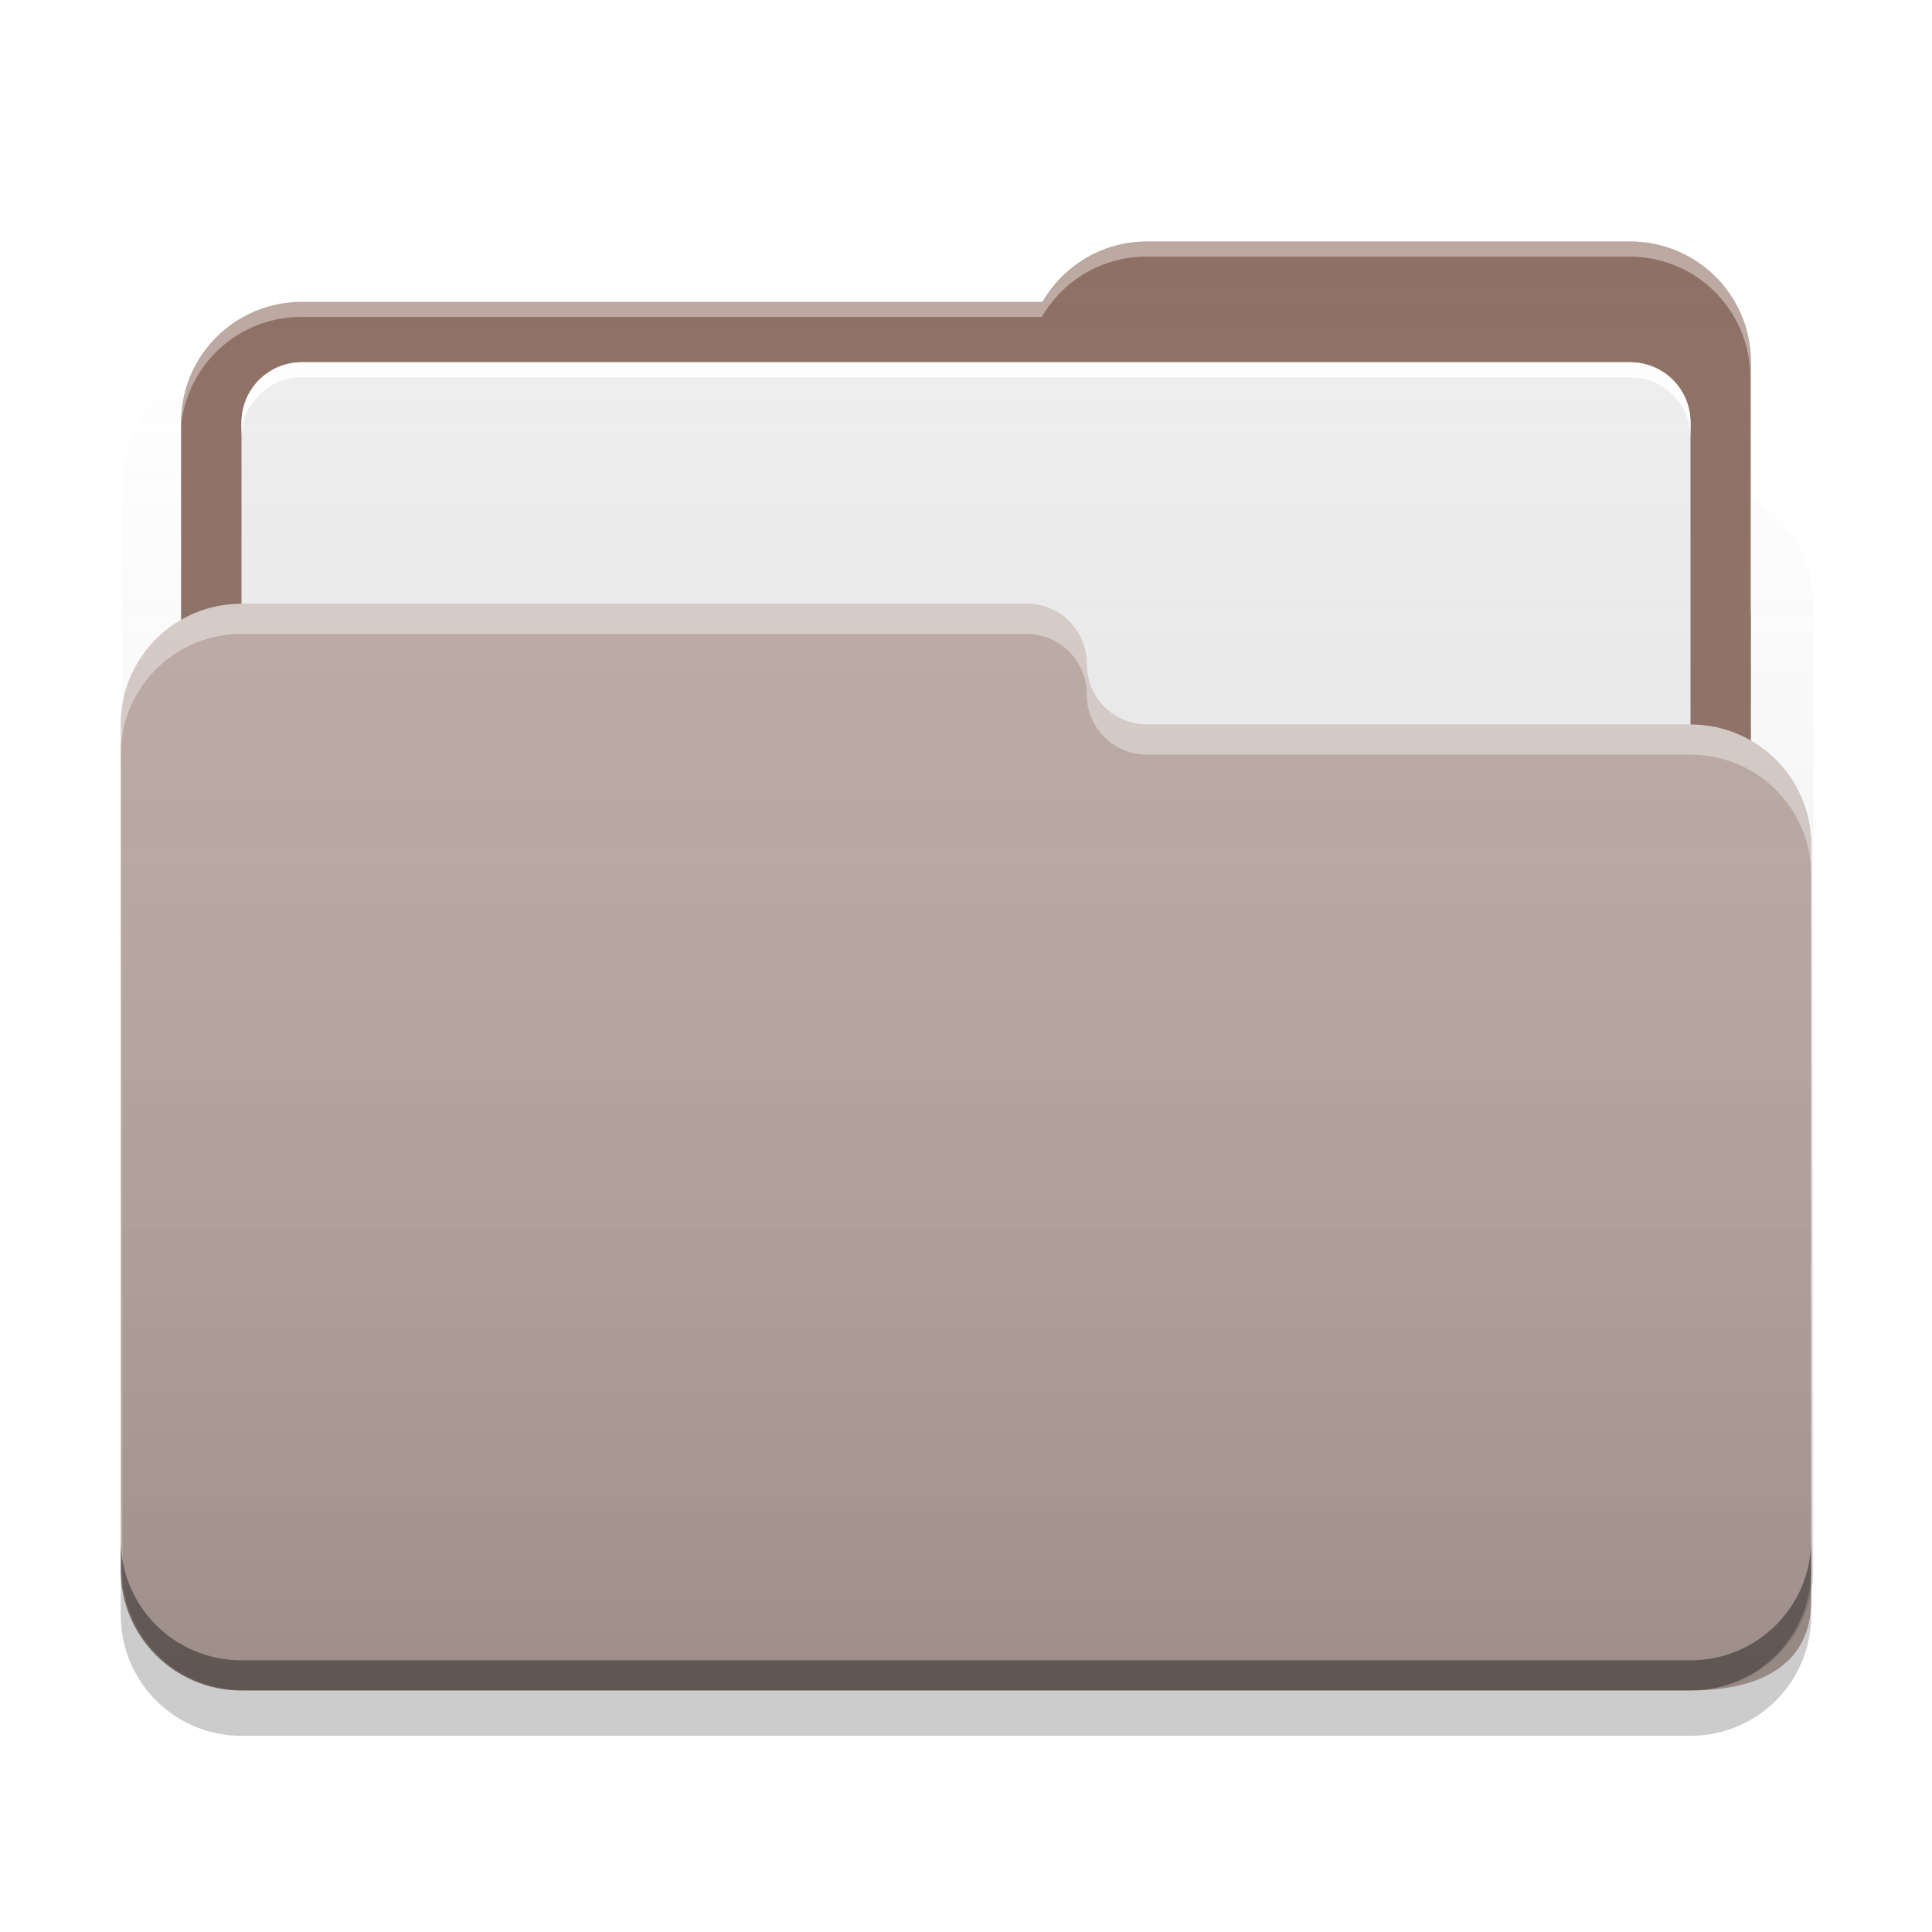
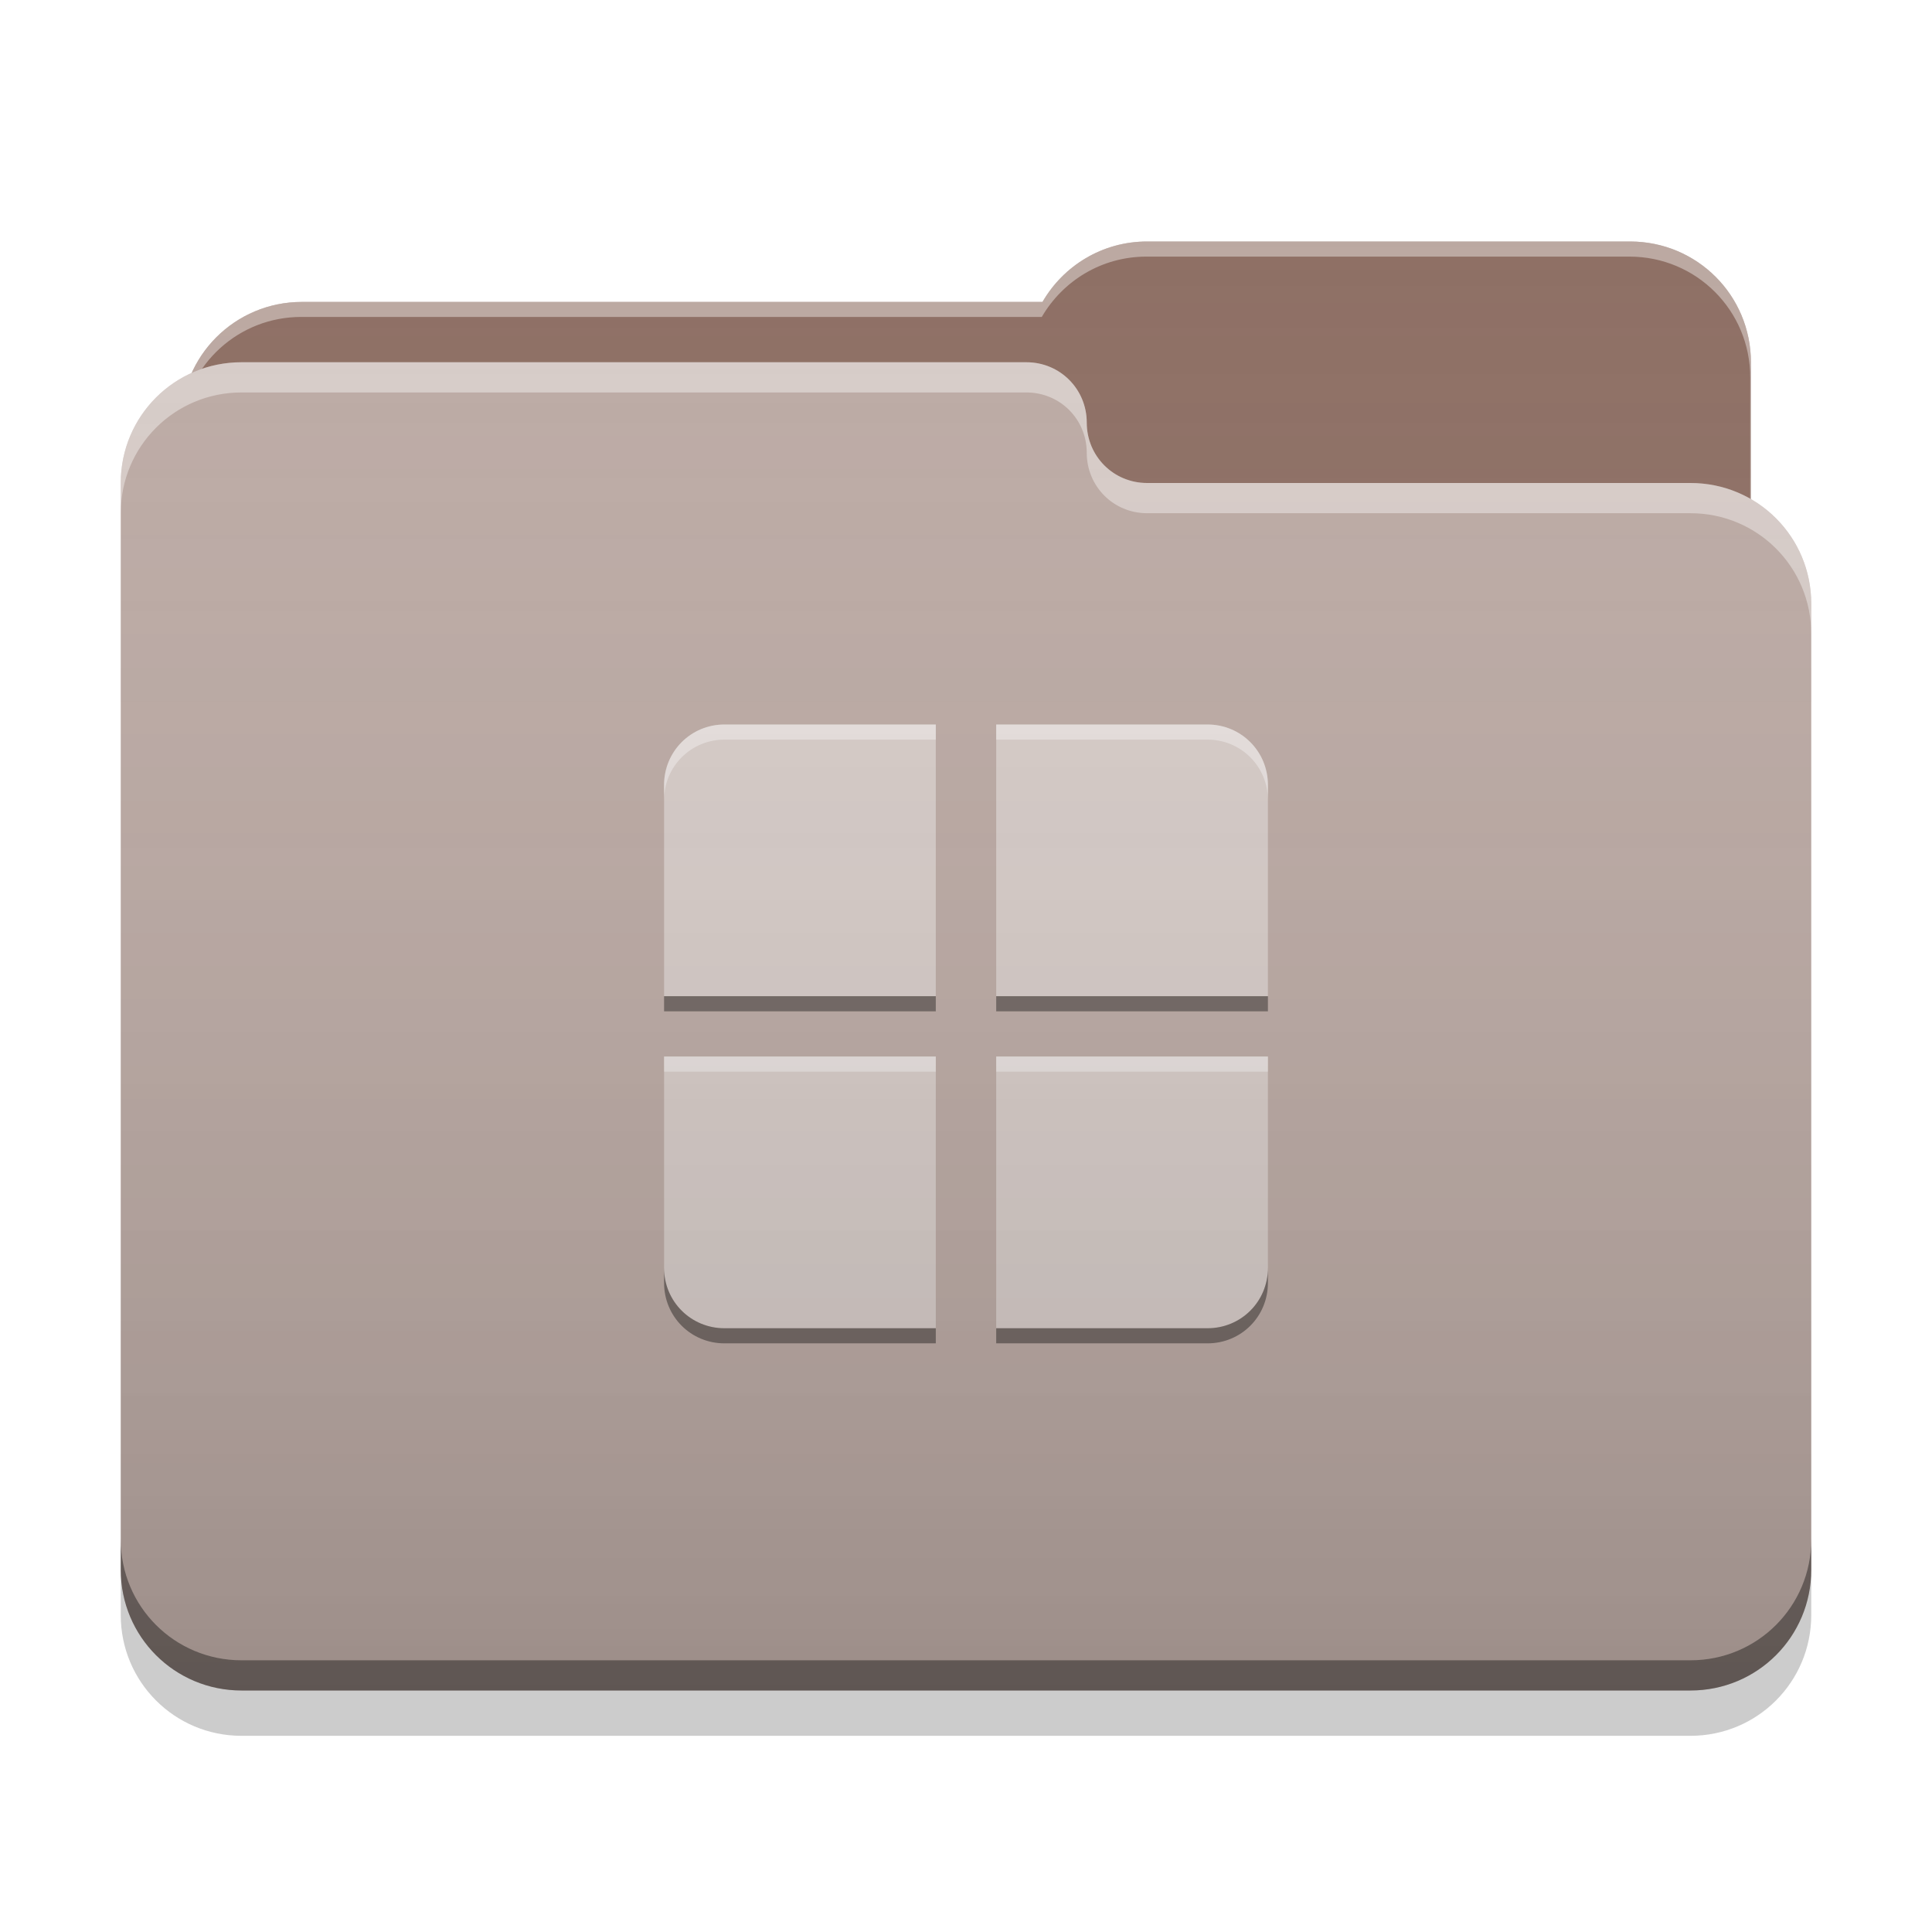
<svg xmlns="http://www.w3.org/2000/svg" width="22" height="22" viewBox="0 0 22 22" version="1.1">
  <defs>
-     <linearGradient id="linear0" gradientUnits="userSpaceOnUse" x1="32" y1="60" x2="32" y2="4" gradientTransform="matrix(0.34375,0,0,0.34375,0.0214833,-0.00521382)">
+     <linearGradient id="linear0" gradientUnits="userSpaceOnUse" x1="32" y1="60" x2="32" y2="4" gradientTransform="matrix(0.34375,0,0,0.34375,0,0.00000000000003908)">
      <stop offset="0" style="stop-color:rgb(0%,0%,0%);stop-opacity:0.2;" />
      <stop offset="1" style="stop-color:rgb(100%,100%,100%);stop-opacity:0;" />
    </linearGradient>
  </defs>
  <g id="surface1">
-     <path style=" stroke:none;fill-rule:nonzero;fill:rgb(55.294%,43.137%,38.824%);fill-opacity:1;" d="M 13.062 2.75 C 12.551 2.75 12.109 3.027 11.871 3.438 L 3.438 3.438 C 2.676 3.438 2.062 4.051 2.062 4.812 L 2.062 9.625 C 2.062 10.387 2.676 11 3.438 11 L 18.562 11 C 19.324 11 19.938 10.387 19.938 9.625 L 19.938 4.125 C 19.938 3.363 19.324 2.75 18.562 2.75 Z M 13.062 2.75 " />
-     <path style=" stroke:none;fill-rule:nonzero;fill:rgb(93.333%,93.333%,93.333%);fill-opacity:1;" d="M 3.438 4.125 L 18.562 4.125 C 18.941 4.125 19.25 4.434 19.25 4.812 L 19.25 17.188 C 19.25 17.566 18.941 17.875 18.562 17.875 L 3.438 17.875 C 3.059 17.875 2.75 17.566 2.75 17.188 L 2.75 4.812 C 2.75 4.434 3.059 4.125 3.438 4.125 Z M 3.438 4.125 " />
+     <path style=" stroke:none;fill-rule:nonzero;fill:rgb(55.294%,43.137%,38.824%);fill-opacity:1;" d="M 13.062 2.75 C 12.551 2.75 12.109 3.027 11.871 3.438 L 3.438 3.438 C 2.676 3.438 2.062 4.051 2.062 4.812 L 2.062 6.875 C 2.062 7.637 2.676 8.25 3.438 8.25 L 18.562 8.25 C 19.324 8.25 19.938 7.637 19.938 6.875 L 19.938 4.125 C 19.938 3.363 19.324 2.75 18.562 2.75 Z M 13.062 2.75 " />
    <path style=" stroke:none;fill-rule:nonzero;fill:rgb(100%,100%,100%);fill-opacity:0.4;" d="M 13.062 2.75 C 12.551 2.75 12.109 3.027 11.871 3.438 L 3.438 3.438 C 2.676 3.438 2.062 4.051 2.062 4.812 L 2.062 4.84 C 2.137 4.145 2.719 3.609 3.43 3.609 L 11.863 3.609 C 12.102 3.199 12.543 2.922 13.055 2.922 L 18.555 2.922 C 19.316 2.922 19.93 3.535 19.93 4.297 L 19.93 7.02 C 19.934 6.973 19.938 6.926 19.938 6.875 L 19.938 4.125 C 19.938 3.363 19.324 2.75 18.562 2.75 Z M 13.062 2.75 " />
-     <path style=" stroke:none;fill-rule:nonzero;fill:rgb(73.725%,66.667%,64.314%);fill-opacity:1;" d="M 2.75 6.875 C 1.988 6.875 1.375 7.488 1.375 8.25 L 1.375 17.875 C 1.375 18.637 1.988 19.25 2.75 19.25 L 19.25 19.25 C 20.012 19.25 20.625 18.98 20.625 18.219 L 20.625 9.625 C 20.625 8.863 20.012 8.25 19.25 8.25 L 13.082 8.25 C 13.074 8.25 13.07 8.25 13.062 8.25 C 12.68 8.25 12.375 7.945 12.375 7.562 C 12.375 7.18 12.07 6.875 11.688 6.875 Z M 2.75 6.875 " />
-     <path style=" stroke:none;fill-rule:nonzero;fill:rgb(100%,100%,100%);fill-opacity:0.4;" d="M 2.75 6.875 C 1.988 6.875 1.375 7.488 1.375 8.25 L 1.375 8.594 C 1.375 7.832 1.988 7.219 2.75 7.219 L 11.688 7.219 C 12.07 7.219 12.375 7.527 12.375 7.906 C 12.375 8.289 12.68 8.594 13.062 8.594 C 13.07 8.594 13.074 8.594 13.082 8.594 L 19.25 8.594 C 20.012 8.594 20.625 9.207 20.625 9.969 L 20.625 9.625 C 20.625 8.863 20.012 8.25 19.25 8.25 L 13.082 8.25 C 13.074 8.25 13.07 8.25 13.062 8.25 C 12.68 8.25 12.375 7.945 12.375 7.562 C 12.375 7.184 12.07 6.875 11.688 6.875 Z M 2.75 6.875 " />
+     <path style=" stroke:none;fill-rule:nonzero;fill:rgb(73.725%,66.667%,64.314%);fill-opacity:1;" d="M 2.75 4.125 C 1.988 4.125 1.375 4.738 1.375 5.5 L 1.375 17.875 C 1.375 18.637 1.988 19.25 2.75 19.25 L 19.25 19.25 C 20.012 19.25 20.625 18.637 20.625 17.875 L 20.625 6.875 C 20.625 6.113 20.012 5.5 19.25 5.5 L 13.082 5.5 C 13.074 5.5 13.07 5.5 13.062 5.5 C 12.68 5.5 12.375 5.195 12.375 4.812 C 12.375 4.43 12.07 4.125 11.688 4.125 Z M 2.75 4.125 " />
+     <path style=" stroke:none;fill-rule:nonzero;fill:rgb(100%,100%,100%);fill-opacity:0.4;" d="M 2.75 4.125 C 1.988 4.125 1.375 4.738 1.375 5.5 L 1.375 5.844 C 1.375 5.082 1.988 4.469 2.75 4.469 L 11.688 4.469 C 12.07 4.469 12.375 4.773 12.375 5.156 C 12.375 5.539 12.68 5.844 13.062 5.844 C 13.07 5.844 13.074 5.844 13.082 5.844 L 19.25 5.844 C 20.012 5.844 20.625 6.457 20.625 7.219 L 20.625 6.875 C 20.625 6.113 20.012 5.5 19.25 5.5 L 13.082 5.5 C 13.074 5.5 13.07 5.5 13.062 5.5 C 12.68 5.5 12.375 5.195 12.375 4.812 C 12.375 4.43 12.07 4.125 11.688 4.125 Z M 2.75 4.125 " />
    <path style=" stroke:none;fill-rule:nonzero;fill:rgb(0%,0%,0%);fill-opacity:0.4;" d="M 1.375 17.531 L 1.375 17.875 C 1.375 18.637 1.988 19.25 2.75 19.25 L 19.25 19.25 C 20.012 19.25 20.625 18.637 20.625 17.875 L 20.625 17.531 C 20.625 18.293 20.012 18.906 19.25 18.906 L 2.75 18.906 C 1.988 18.906 1.375 18.293 1.375 17.531 Z M 1.375 17.531 " />
    <path style=" stroke:none;fill-rule:nonzero;fill:rgb(0%,0%,0%);fill-opacity:0.2;" d="M 1.375 17.875 L 1.375 18.391 C 1.375 19.152 1.988 19.766 2.75 19.766 L 19.25 19.766 C 20.012 19.766 20.625 19.152 20.625 18.391 L 20.625 17.875 C 20.625 18.637 20.012 19.25 19.25 19.25 L 2.75 19.25 C 1.988 19.25 1.375 18.637 1.375 17.875 Z M 1.375 17.875 " />
-     <path style=" stroke:none;fill-rule:nonzero;fill:rgb(100%,100%,100%);fill-opacity:1;" d="M 3.438 4.125 C 3.055 4.125 2.75 4.43 2.75 4.812 L 2.75 4.984 C 2.75 4.602 3.055 4.297 3.438 4.297 L 18.562 4.297 C 18.945 4.297 19.25 4.602 19.25 4.984 L 19.25 4.812 C 19.25 4.43 18.945 4.125 18.562 4.125 Z M 3.438 4.125 " />
-     <path style=" stroke:none;fill-rule:nonzero;fill:url(#linear0);" d="M 13.086 2.746 C 12.574 2.746 12.129 3.02 11.891 3.434 L 3.457 3.434 C 2.898 3.434 2.422 3.762 2.203 4.242 C 1.727 4.457 1.395 4.934 1.395 5.496 L 1.395 17.871 C 1.395 18.633 2.008 19.246 2.77 19.246 L 19.27 19.246 C 20.035 19.246 20.648 18.633 20.648 17.871 L 20.648 6.871 C 20.648 6.359 20.371 5.914 19.961 5.68 L 19.961 4.121 C 19.961 3.359 19.348 2.746 18.586 2.746 Z M 13.086 2.746 " />
+     <path style=" stroke:none;fill-rule:nonzero;fill:rgb(84.314%,80%,78.431%);fill-opacity:1;" d="M 8.25 8.25 C 7.867 8.25 7.562 8.559 7.562 8.938 L 7.562 11.344 L 10.656 11.344 L 10.656 8.25 Z M 11.344 8.25 L 11.344 11.344 L 14.438 11.344 L 14.438 8.938 C 14.438 8.559 14.133 8.25 13.75 8.25 Z M 7.562 12.031 L 7.562 14.438 C 7.562 14.82 7.867 15.125 8.25 15.125 L 10.656 15.125 L 10.656 12.031 Z M 11.344 12.031 L 11.344 15.125 L 13.75 15.125 C 14.133 15.125 14.438 14.82 14.438 14.438 L 14.438 12.031 Z M 11.344 12.031 " />
+     <path style=" stroke:none;fill-rule:nonzero;fill:rgb(100%,100%,100%);fill-opacity:0.4;" d="M 8.25 8.25 C 7.867 8.25 7.562 8.555 7.562 8.938 L 7.562 9.109 C 7.562 8.73 7.867 8.422 8.25 8.422 L 10.656 8.422 L 10.656 8.25 Z M 11.344 8.25 L 11.344 8.422 L 13.75 8.422 C 14.133 8.422 14.438 8.73 14.438 9.109 L 14.438 8.938 C 14.438 8.555 14.133 8.25 13.75 8.25 Z M 7.562 12.031 L 7.562 12.203 L 10.656 12.203 L 10.656 12.031 Z M 11.344 12.031 L 11.344 12.203 L 14.438 12.203 L 14.438 12.031 Z M 11.344 12.031 " />
+     <path style=" stroke:none;fill-rule:nonzero;fill:rgb(0%,0%,0%);fill-opacity:0.4;" d="M 8.25 15.297 C 7.867 15.297 7.562 14.992 7.562 14.609 L 7.562 14.438 C 7.562 14.82 7.867 15.125 8.25 15.125 L 10.656 15.125 L 10.656 15.297 Z M 11.344 15.297 L 11.344 15.125 L 13.75 15.125 C 14.133 15.125 14.438 14.82 14.438 14.438 L 14.438 14.609 C 14.438 14.992 14.133 15.297 13.75 15.297 Z M 7.562 11.516 L 7.562 11.344 L 10.656 11.344 L 10.656 11.516 Z M 11.344 11.516 L 11.344 11.344 L 14.438 11.344 L 14.438 11.516 Z M 11.344 11.516 " />
+     <path style=" stroke:none;fill-rule:nonzero;fill:url(#linear0);" d="M 13.062 2.75 C 12.551 2.75 12.109 3.027 11.871 3.438 L 3.438 3.438 C 2.879 3.438 2.398 3.77 2.184 4.246 C 1.707 4.461 1.375 4.941 1.375 5.5 L 1.375 17.875 C 1.375 18.637 1.988 19.25 2.75 19.25 L 19.25 19.25 C 20.012 19.25 20.625 18.637 20.625 17.875 L 20.625 6.875 C 20.625 6.363 20.348 5.922 19.938 5.684 L 19.938 4.125 C 19.938 3.363 19.324 2.75 18.562 2.75 Z M 13.062 2.75 " />
  </g>
</svg>
